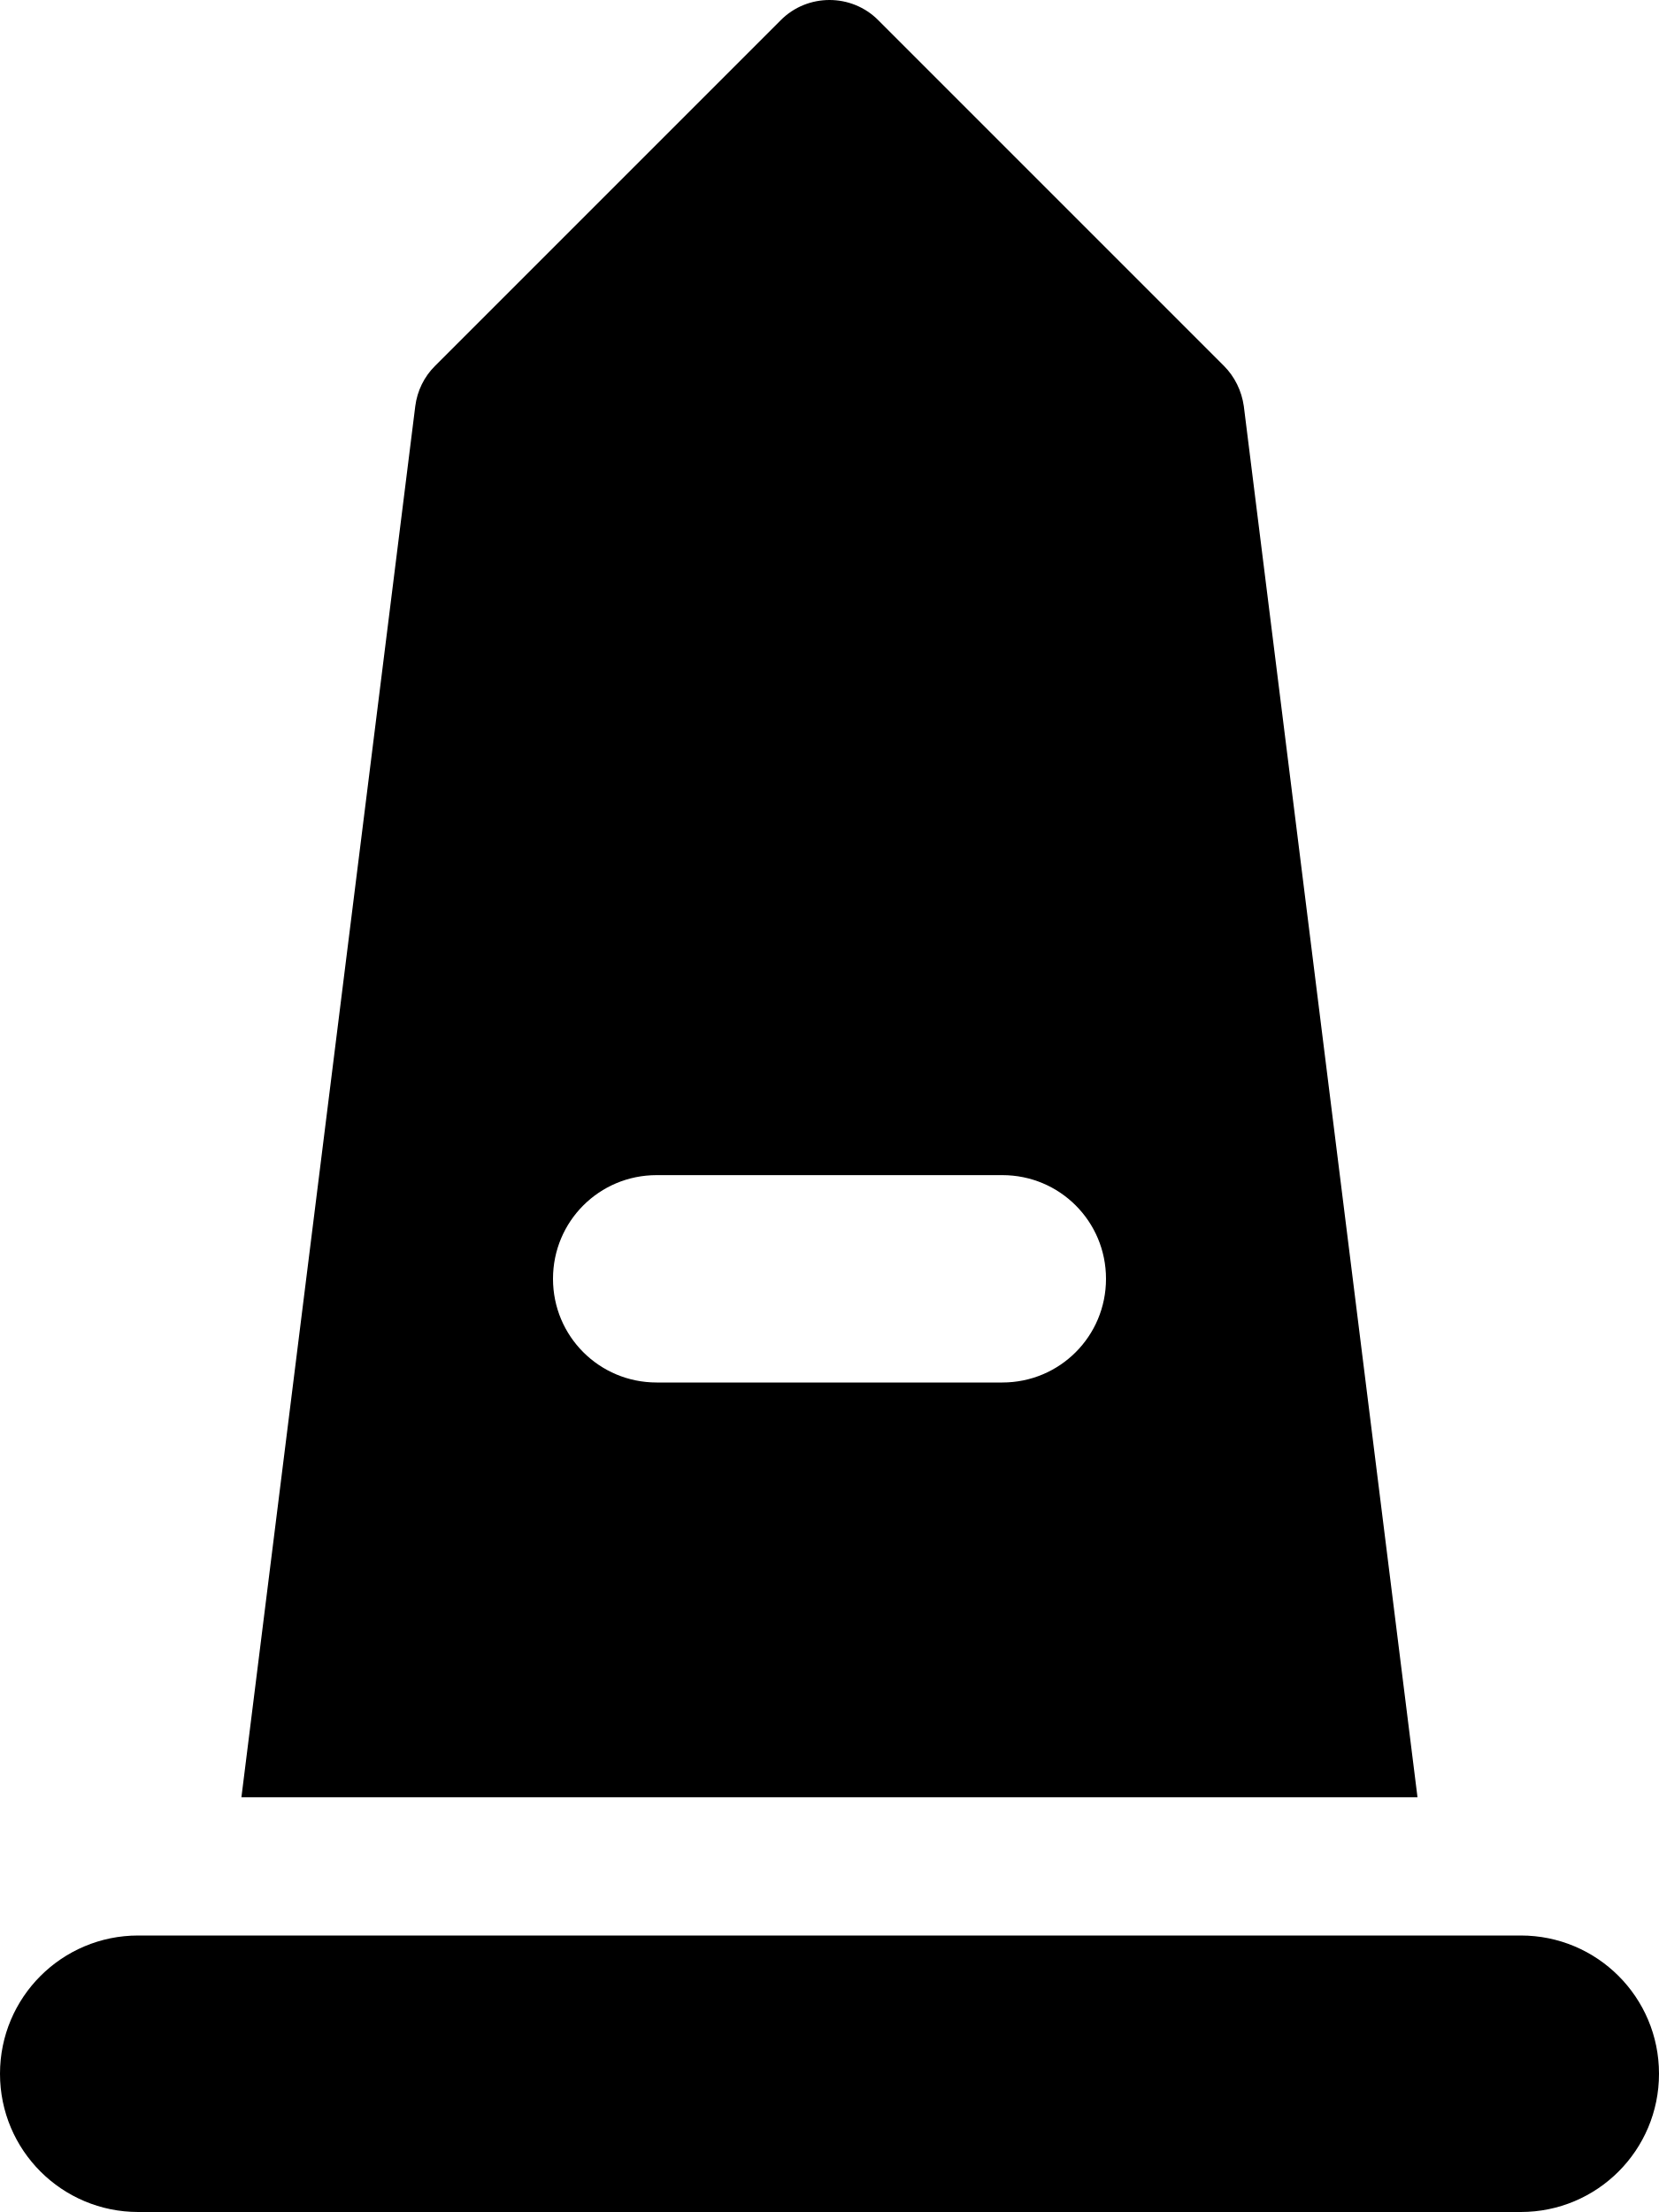
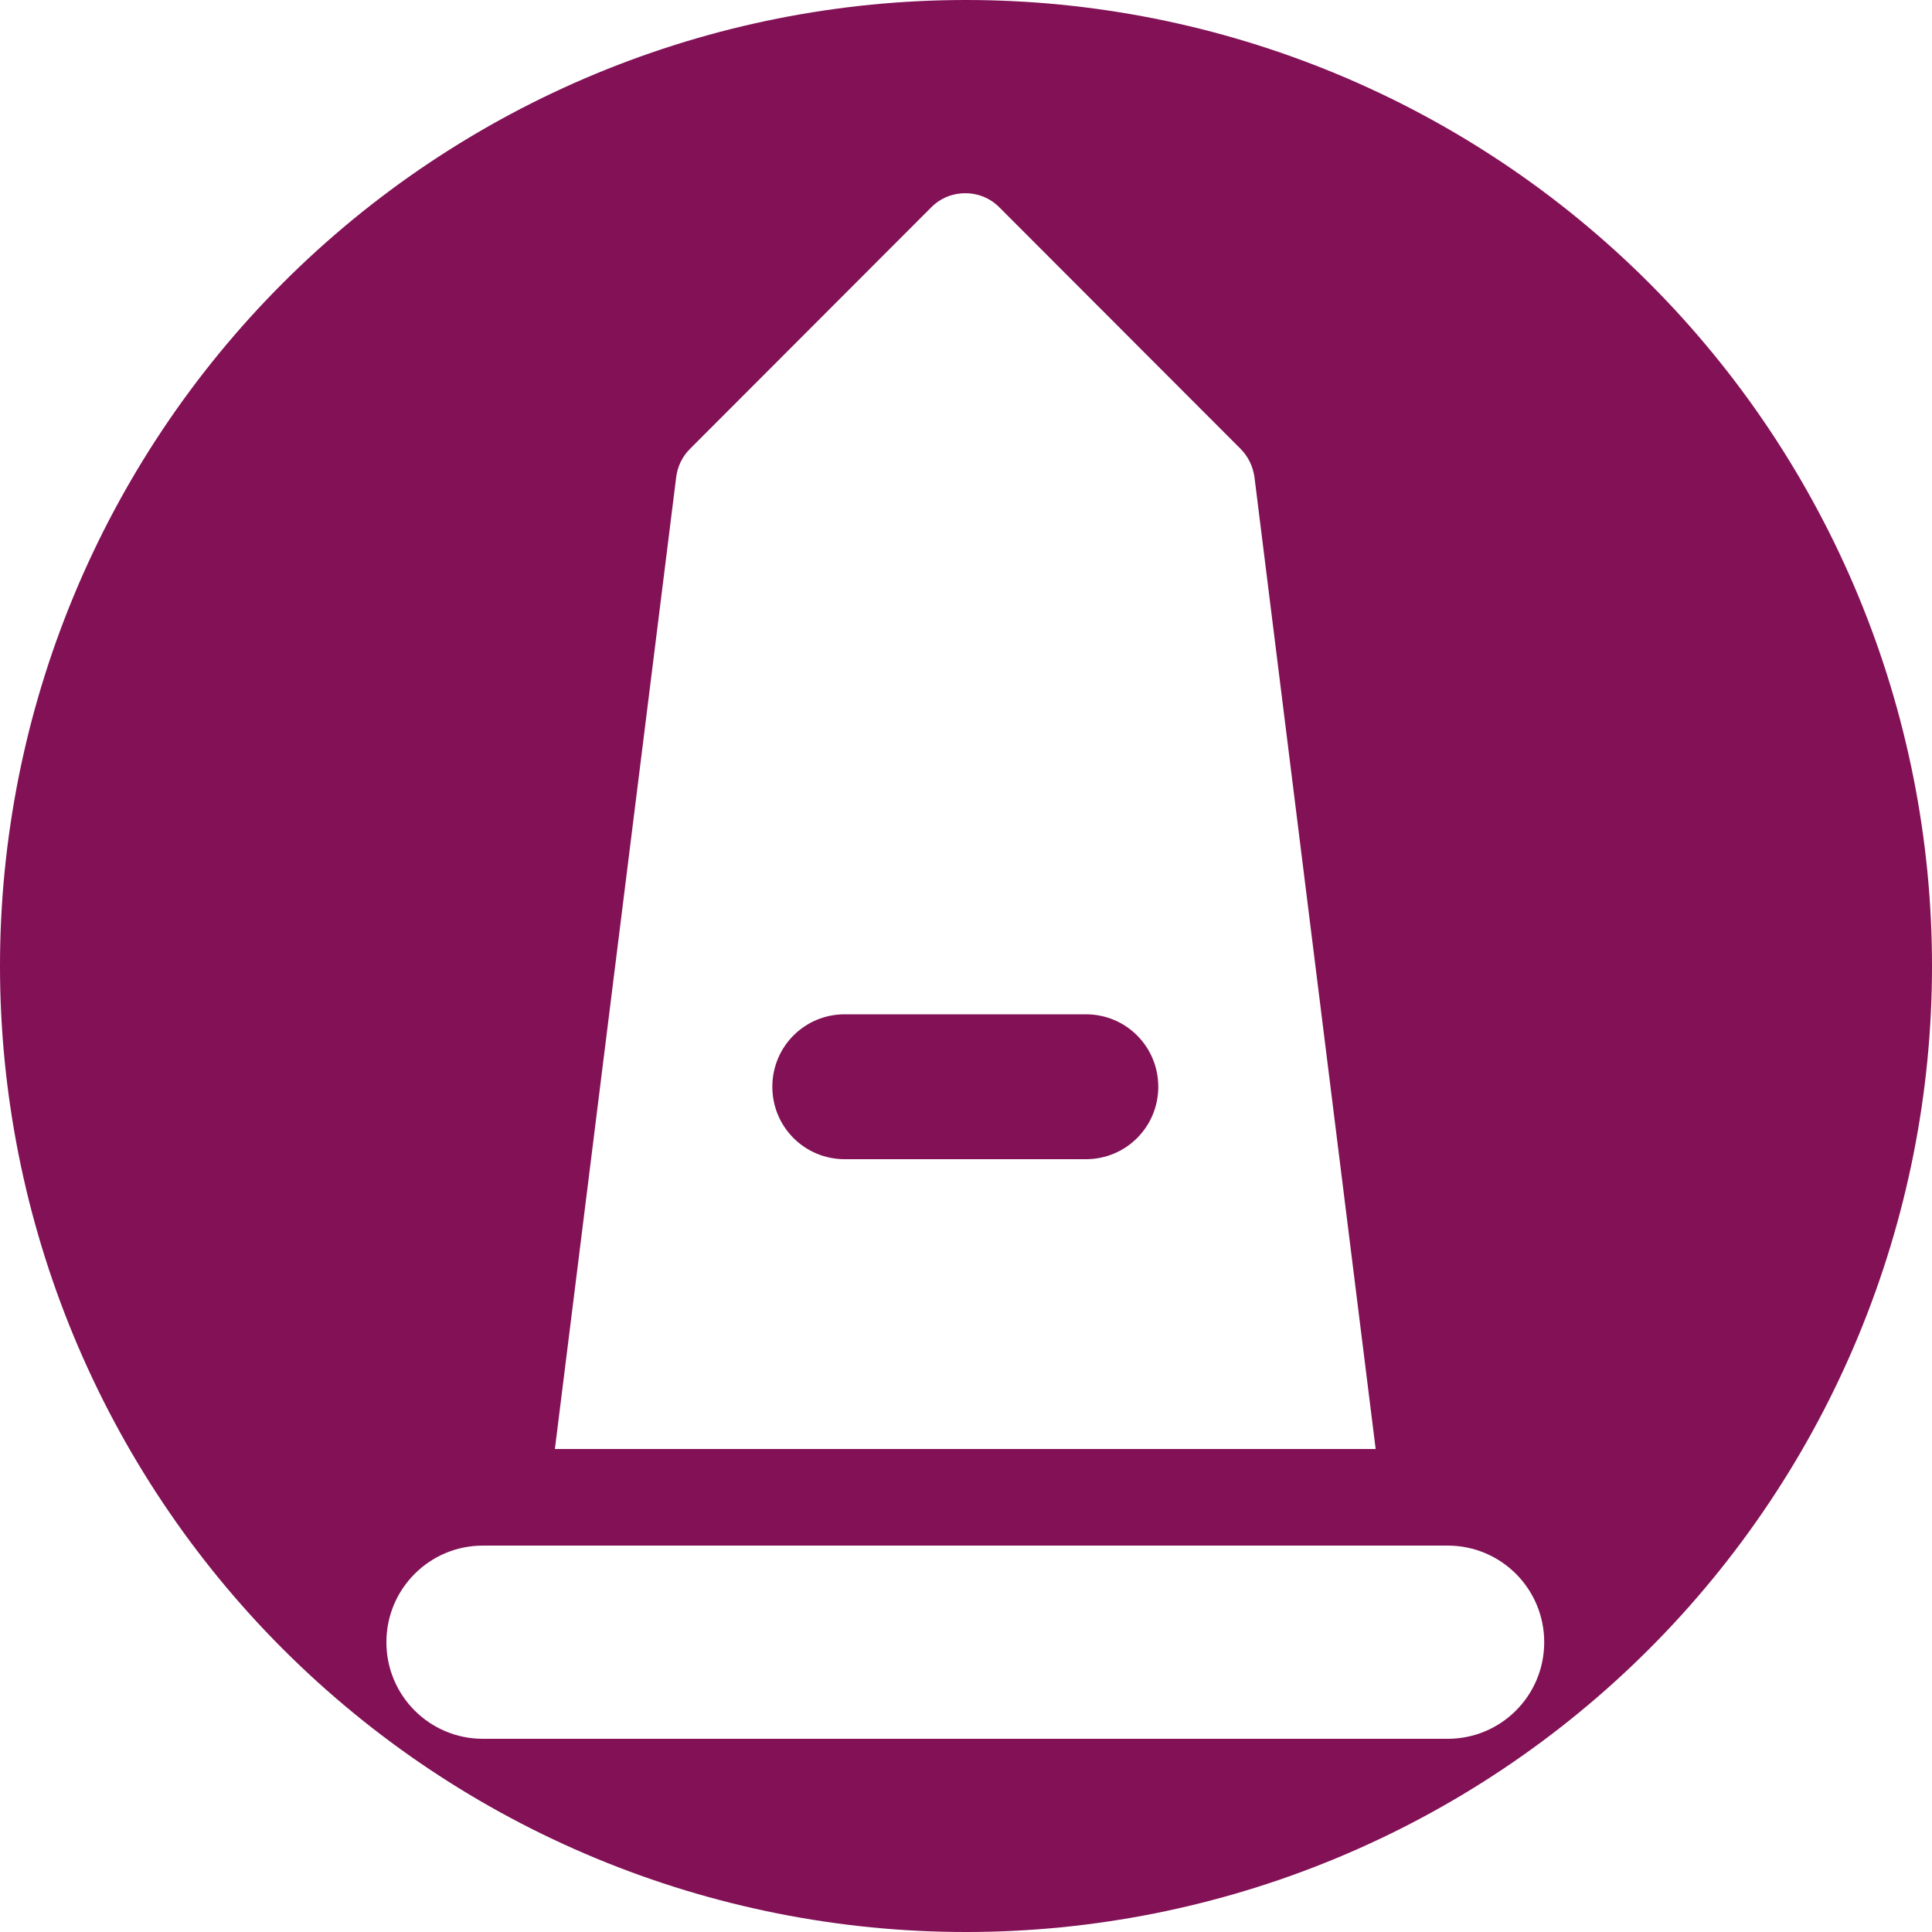
- <svg xmlns="http://www.w3.org/2000/svg" viewBox="0 0 384 512">
-   <path d="M180.7 4.686C186.9-1.562 197.1-1.562 203.3 4.686L283.3 84.69C285.8 87.2 287.4 90.48 287.9 94.02L328.1 416H55.88L96.12 94.02C96.57 90.48 98.17 87.2 100.7 84.69L180.7 4.686zM152 272C138.7 272 128 282.7 128 296C128 309.3 138.7 320 152 320H232C245.3 320 256 309.3 256 296C256 282.7 245.3 272 232 272H152zM352 448C369.7 448 384 462.3 384 480C384 497.7 369.7 512 352 512H32C14.33 512 0 497.7 0 480C0 462.3 14.33 448 32 448H352z" />
+ <svg xmlns="http://www.w3.org/2000/svg" width="500" zoomAndPan="magnify" viewBox="0 0 375 375" height="500" preserveAspectRatio="xMidYMid meet" version="1.0">
+   <defs>
+     <clipPath id="id1">
+       <path d="M 75 37.5 L 299.863 37.5 L 299.863 337.5 L 75 337.5 Z M 75 37.5 " clip-rule="nonzero" />
+     </clipPath>
+   </defs>
+   <path fill="rgb(50.98%, 6.67%, 33.73%)" d="M 375 187.5 C 375 190.57 374.926 193.637 374.773 196.699 C 374.625 199.766 374.398 202.824 374.098 205.879 C 373.797 208.934 373.422 211.977 372.969 215.012 C 372.52 218.047 371.996 221.07 371.398 224.078 C 370.797 227.09 370.125 230.082 369.379 233.059 C 368.637 236.035 367.816 238.992 366.926 241.93 C 366.035 244.863 365.074 247.777 364.039 250.668 C 363.004 253.555 361.902 256.418 360.727 259.254 C 359.555 262.09 358.309 264.891 356.996 267.668 C 355.688 270.441 354.305 273.18 352.859 275.887 C 351.414 278.594 349.902 281.262 348.324 283.895 C 346.746 286.527 345.105 289.117 343.402 291.668 C 341.695 294.223 339.93 296.73 338.102 299.195 C 336.273 301.66 334.387 304.078 332.438 306.449 C 330.492 308.82 328.488 311.145 326.43 313.418 C 324.367 315.691 322.254 317.914 320.082 320.082 C 317.914 322.254 315.691 324.367 313.418 326.43 C 311.145 328.488 308.82 330.492 306.449 332.438 C 304.078 334.387 301.66 336.273 299.195 338.102 C 296.73 339.93 294.223 341.695 291.668 343.402 C 289.117 345.105 286.527 346.746 283.895 348.324 C 281.262 349.902 278.594 351.414 275.887 352.859 C 273.18 354.309 270.441 355.688 267.668 356.996 C 264.891 358.309 262.09 359.555 259.254 360.727 C 256.418 361.902 253.555 363.004 250.668 364.039 C 247.777 365.074 244.863 366.035 241.93 366.926 C 238.992 367.816 236.035 368.637 233.059 369.379 C 230.082 370.125 227.09 370.797 224.078 371.398 C 221.07 371.996 218.047 372.52 215.012 372.969 C 211.977 373.422 208.934 373.797 205.879 374.098 C 202.824 374.398 199.766 374.625 196.699 374.773 C 193.637 374.926 190.57 375 187.5 375 C 184.43 375 181.363 374.926 178.301 374.773 C 175.234 374.625 172.176 374.398 169.121 374.098 C 166.066 373.797 163.023 373.422 159.988 372.969 C 156.953 372.52 153.93 371.996 150.922 371.398 C 147.91 370.797 144.918 370.125 141.941 369.379 C 138.965 368.637 136.008 367.816 133.07 366.926 C 130.137 366.035 127.223 365.074 124.332 364.039 C 121.445 363.004 118.582 361.902 115.746 360.727 C 112.91 359.555 110.105 358.309 107.332 356.996 C 104.559 355.688 101.82 354.309 99.113 352.859 C 96.406 351.414 93.738 349.902 91.105 348.324 C 88.473 346.746 85.883 345.105 83.332 343.402 C 80.777 341.695 78.27 339.93 75.805 338.102 C 73.34 336.273 70.922 334.387 68.551 332.438 C 66.18 330.492 63.855 328.488 61.582 326.43 C 59.309 324.367 57.086 322.254 54.918 320.082 C 52.746 317.914 50.633 315.691 48.57 313.418 C 46.512 311.145 44.508 308.82 42.559 306.449 C 40.613 304.078 38.727 301.66 36.898 299.195 C 35.07 296.73 33.305 294.223 31.598 291.668 C 29.895 289.117 28.254 286.527 26.676 283.895 C 25.098 281.262 23.586 278.594 22.141 275.887 C 20.691 273.18 19.312 270.441 18.004 267.668 C 16.691 264.891 15.445 262.09 14.273 259.254 C 13.098 256.418 11.996 253.555 10.961 250.668 C 9.926 247.777 8.965 244.863 8.074 241.93 C 7.184 238.992 6.363 236.035 5.617 233.059 C 4.875 230.082 4.203 227.09 3.602 224.078 C 3.004 221.07 2.48 218.047 2.031 215.012 C 1.578 211.977 1.203 208.934 0.902 205.879 C 0.602 202.824 0.375 199.766 0.227 196.699 C 0.074 193.637 0 190.57 0 187.5 C 0 184.43 0.074 181.363 0.227 178.301 C 0.375 175.234 0.602 172.176 0.902 169.121 C 1.203 166.066 1.578 163.023 2.031 159.988 C 2.48 156.953 3.004 153.93 3.602 150.922 C 4.203 147.91 4.875 144.918 5.617 141.941 C 6.363 138.965 7.184 136.008 8.074 133.07 C 8.965 130.137 9.926 127.223 10.961 124.332 C 11.996 121.445 13.098 118.582 14.273 115.746 C 15.445 112.91 16.691 110.105 18.004 107.332 C 19.312 104.559 20.691 101.82 22.141 99.113 C 23.586 96.406 25.098 93.738 26.676 91.105 C 28.254 88.473 29.895 85.883 31.598 83.332 C 33.305 80.777 35.07 78.27 36.898 75.805 C 38.727 73.34 40.613 70.922 42.559 68.551 C 44.508 66.18 46.512 63.855 48.57 61.582 C 50.633 59.309 52.746 57.086 54.918 54.918 C 57.086 52.746 59.309 50.633 61.582 48.57 C 63.855 46.512 66.18 44.508 68.551 42.559 C 70.922 40.613 73.34 38.727 75.805 36.898 C 78.27 35.07 80.777 33.305 83.332 31.598 C 85.883 29.895 88.473 28.254 91.105 26.676 C 93.738 25.098 96.406 23.586 99.113 22.141 C 101.82 20.691 104.559 19.312 107.332 18.004 C 110.105 16.691 112.91 15.445 115.746 14.273 C 118.582 13.098 121.445 11.996 124.332 10.961 C 127.223 9.926 130.137 8.965 133.07 8.074 C 136.008 7.184 138.965 6.363 141.941 5.617 C 144.918 4.875 147.91 4.203 150.922 3.602 C 153.93 3.004 156.953 2.48 159.988 2.031 C 163.023 1.578 166.066 1.203 169.121 0.902 C 172.176 0.602 175.234 0.375 178.301 0.227 C 181.363 0.074 184.43 0 187.5 0 C 190.57 0 193.637 0.074 196.699 0.227 C 199.766 0.375 202.824 0.602 205.879 0.902 C 208.934 1.203 211.977 1.578 215.012 2.031 C 218.047 2.48 221.07 3.004 224.078 3.602 C 227.09 4.203 230.082 4.875 233.059 5.617 C 236.035 6.363 238.992 7.184 241.93 8.074 C 244.863 8.965 247.777 9.926 250.668 10.961 C 253.555 11.996 256.418 13.098 259.254 14.273 C 262.09 15.445 264.891 16.691 267.668 18.004 C 270.441 19.312 273.18 20.691 275.887 22.141 C 278.594 23.586 281.262 25.098 283.895 26.676 C 286.527 28.254 289.117 29.895 291.668 31.598 C 294.223 33.305 296.73 35.07 299.195 36.898 C 301.66 38.727 304.078 40.613 306.449 42.559 C 308.82 44.508 311.145 46.512 313.418 48.57 C 315.691 50.633 317.914 52.746 320.082 54.918 C 322.254 57.086 324.367 59.309 326.43 61.582 C 328.488 63.855 330.492 66.18 332.438 68.551 C 334.387 70.922 336.273 73.34 338.102 75.805 C 339.93 78.27 341.695 80.777 343.402 83.332 C 345.105 85.883 346.746 88.473 348.324 91.105 C 349.902 93.738 351.414 96.406 352.859 99.113 C 354.305 101.82 355.688 104.559 356.996 107.332 C 358.309 110.105 359.555 112.91 360.727 115.746 C 361.902 118.582 363.004 121.445 364.039 124.332 C 365.074 127.223 366.035 130.137 366.926 133.07 C 367.816 136.008 368.637 138.965 369.379 141.941 C 370.125 144.918 370.797 147.91 371.398 150.922 C 371.996 153.93 372.52 156.953 372.969 159.988 C 373.422 163.023 373.797 166.066 374.098 169.121 C 374.398 172.176 374.625 175.234 374.773 178.301 C 374.926 181.363 375 184.43 375 187.5 Z M 375 187.5 " fill-opacity="1" fill-rule="nonzero" />
+   <g clip-path="url(#id1)">
+     <path fill="rgb(100%, 100%, 100%)" d="M 180.75 40.246 C 184.379 36.586 190.348 36.586 193.977 40.246 L 240.797 87.121 C 242.258 88.594 243.195 90.516 243.488 92.59 L 267.016 281.25 L 107.703 281.25 L 131.25 92.59 C 131.516 90.516 132.449 88.594 133.93 87.121 Z M 163.953 196.875 C 156.172 196.875 149.91 203.145 149.91 210.938 C 149.91 218.73 156.172 225 163.953 225 L 210.773 225 C 218.559 225 224.82 218.73 224.82 210.938 C 224.82 203.145 218.559 196.875 210.773 196.875 Z M 281 300 C 291.359 300 299.73 308.379 299.73 318.75 C 299.73 329.121 291.359 337.5 281 337.5 L 93.727 337.5 C 83.383 337.5 75 329.121 75 318.75 C 75 308.379 83.383 300 93.727 300 Z M 281 300 " fill-opacity="1" fill-rule="nonzero" />
+   </g>
</svg>
